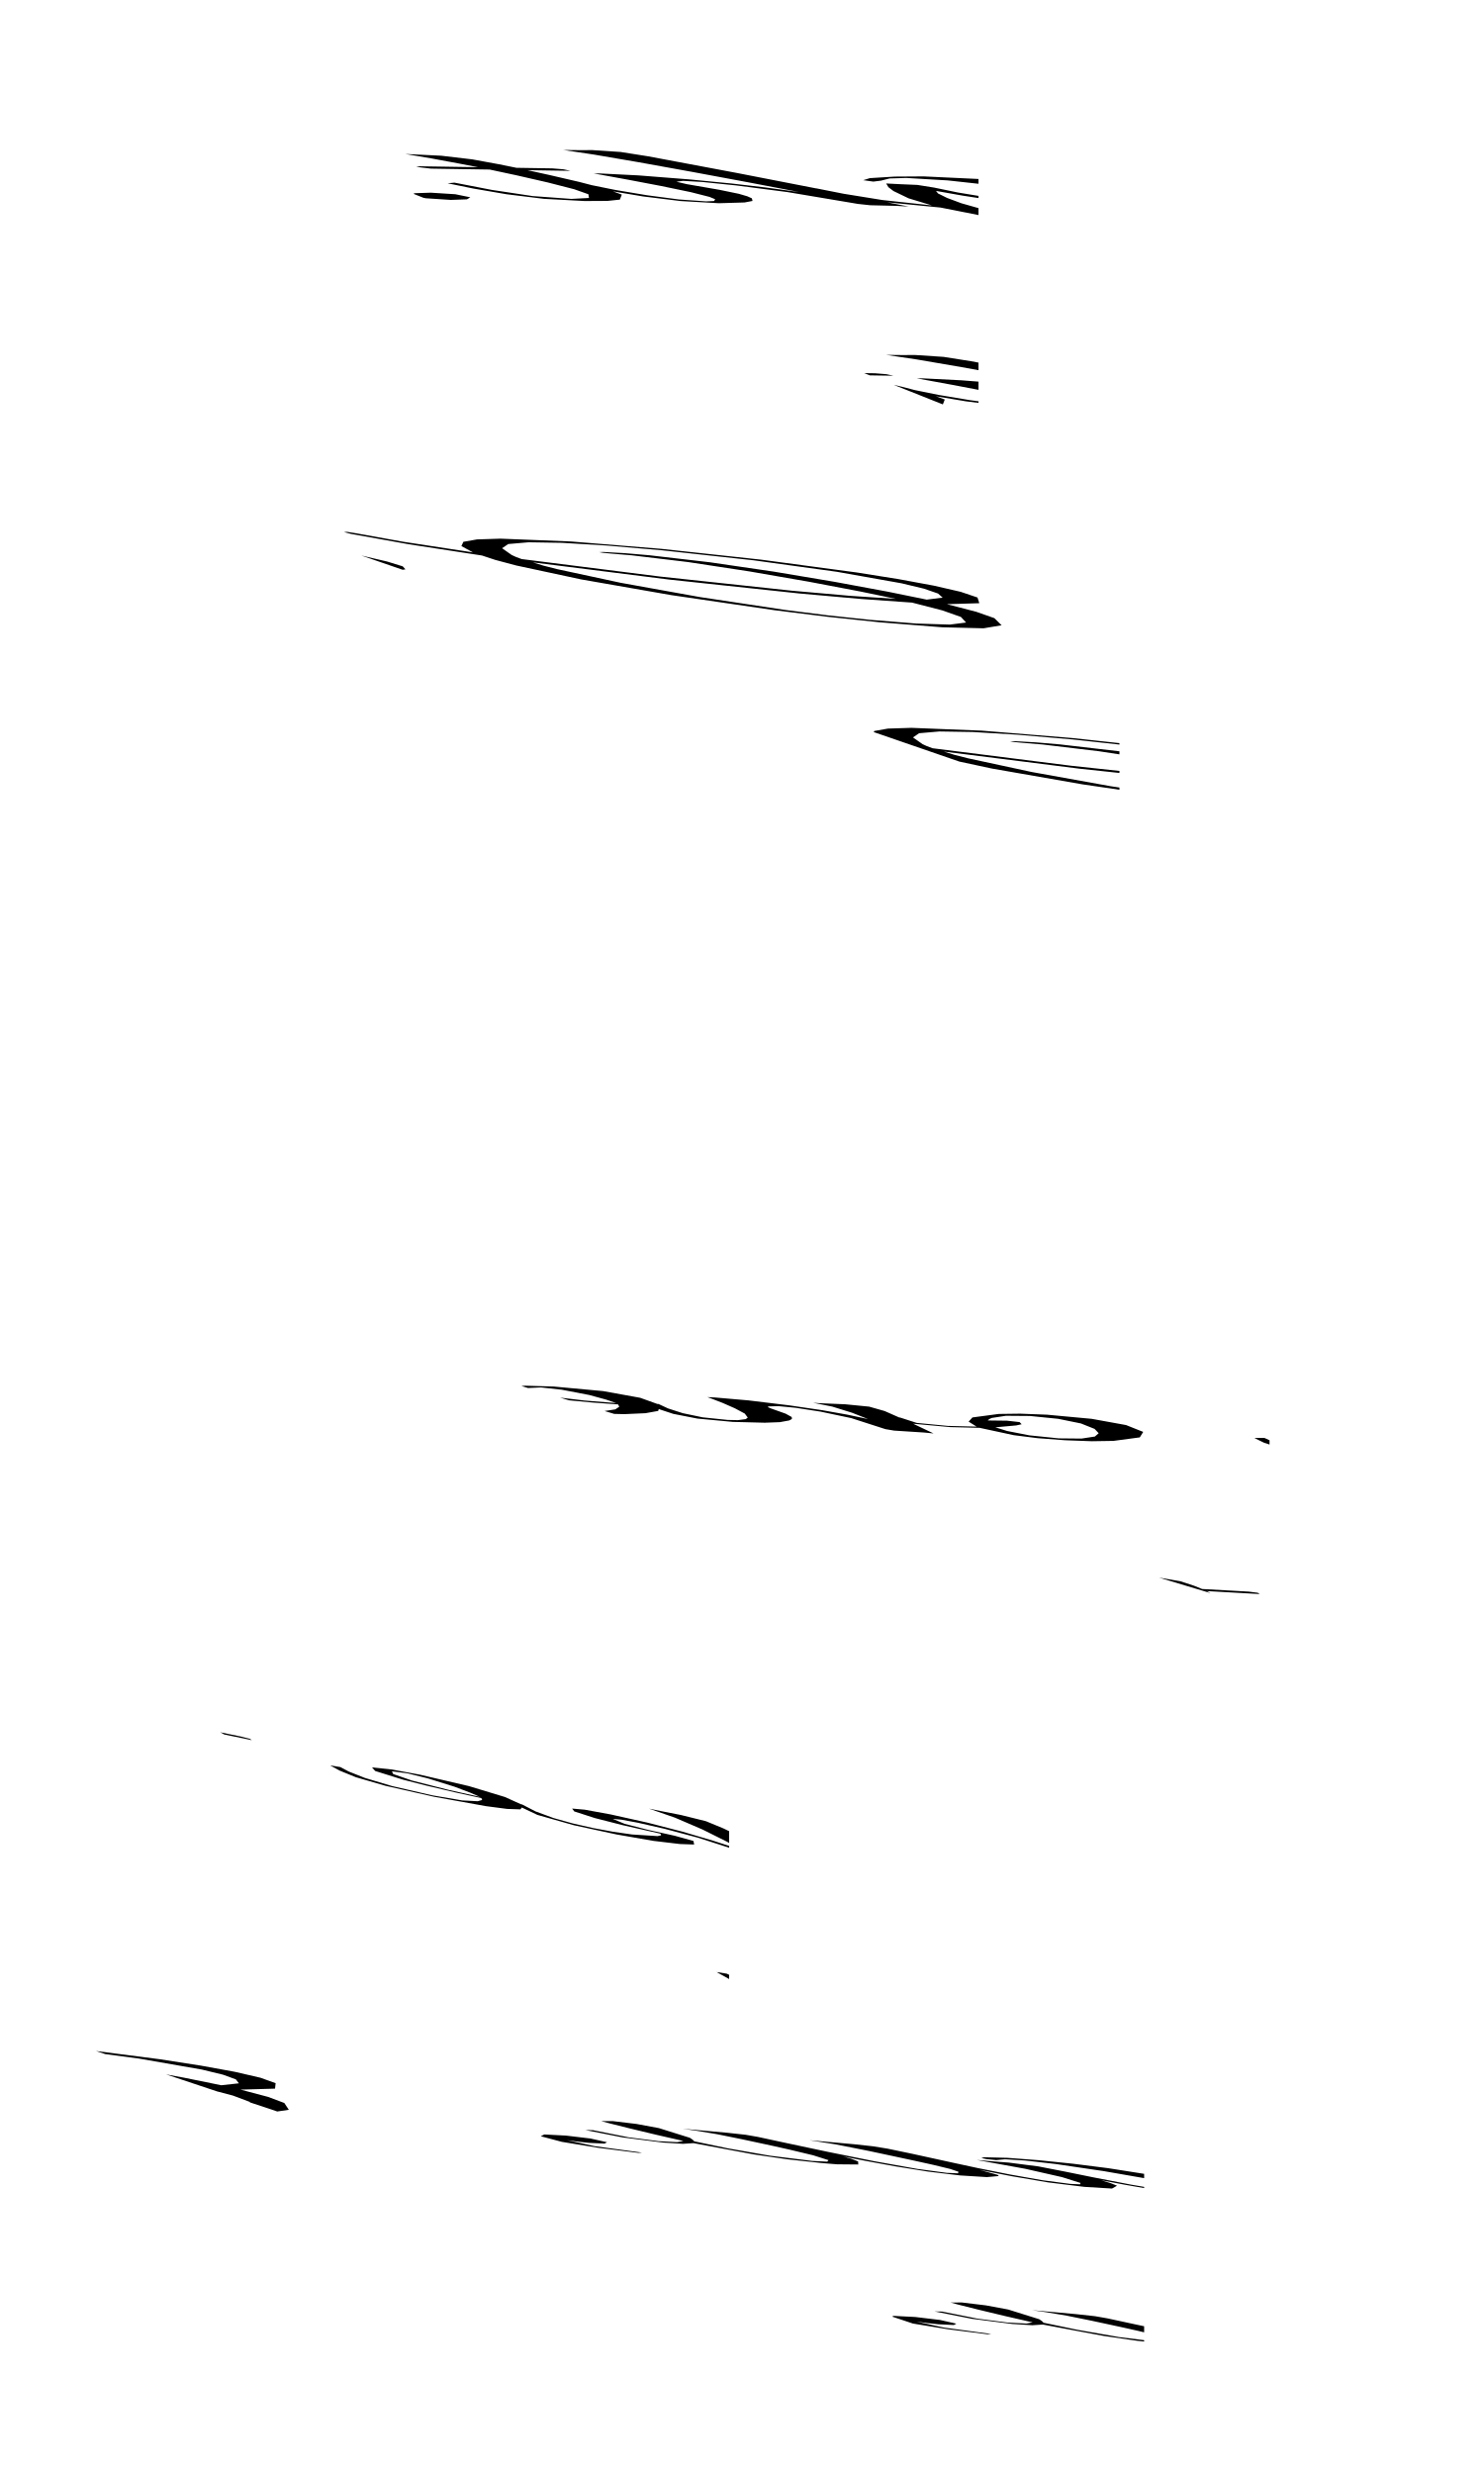
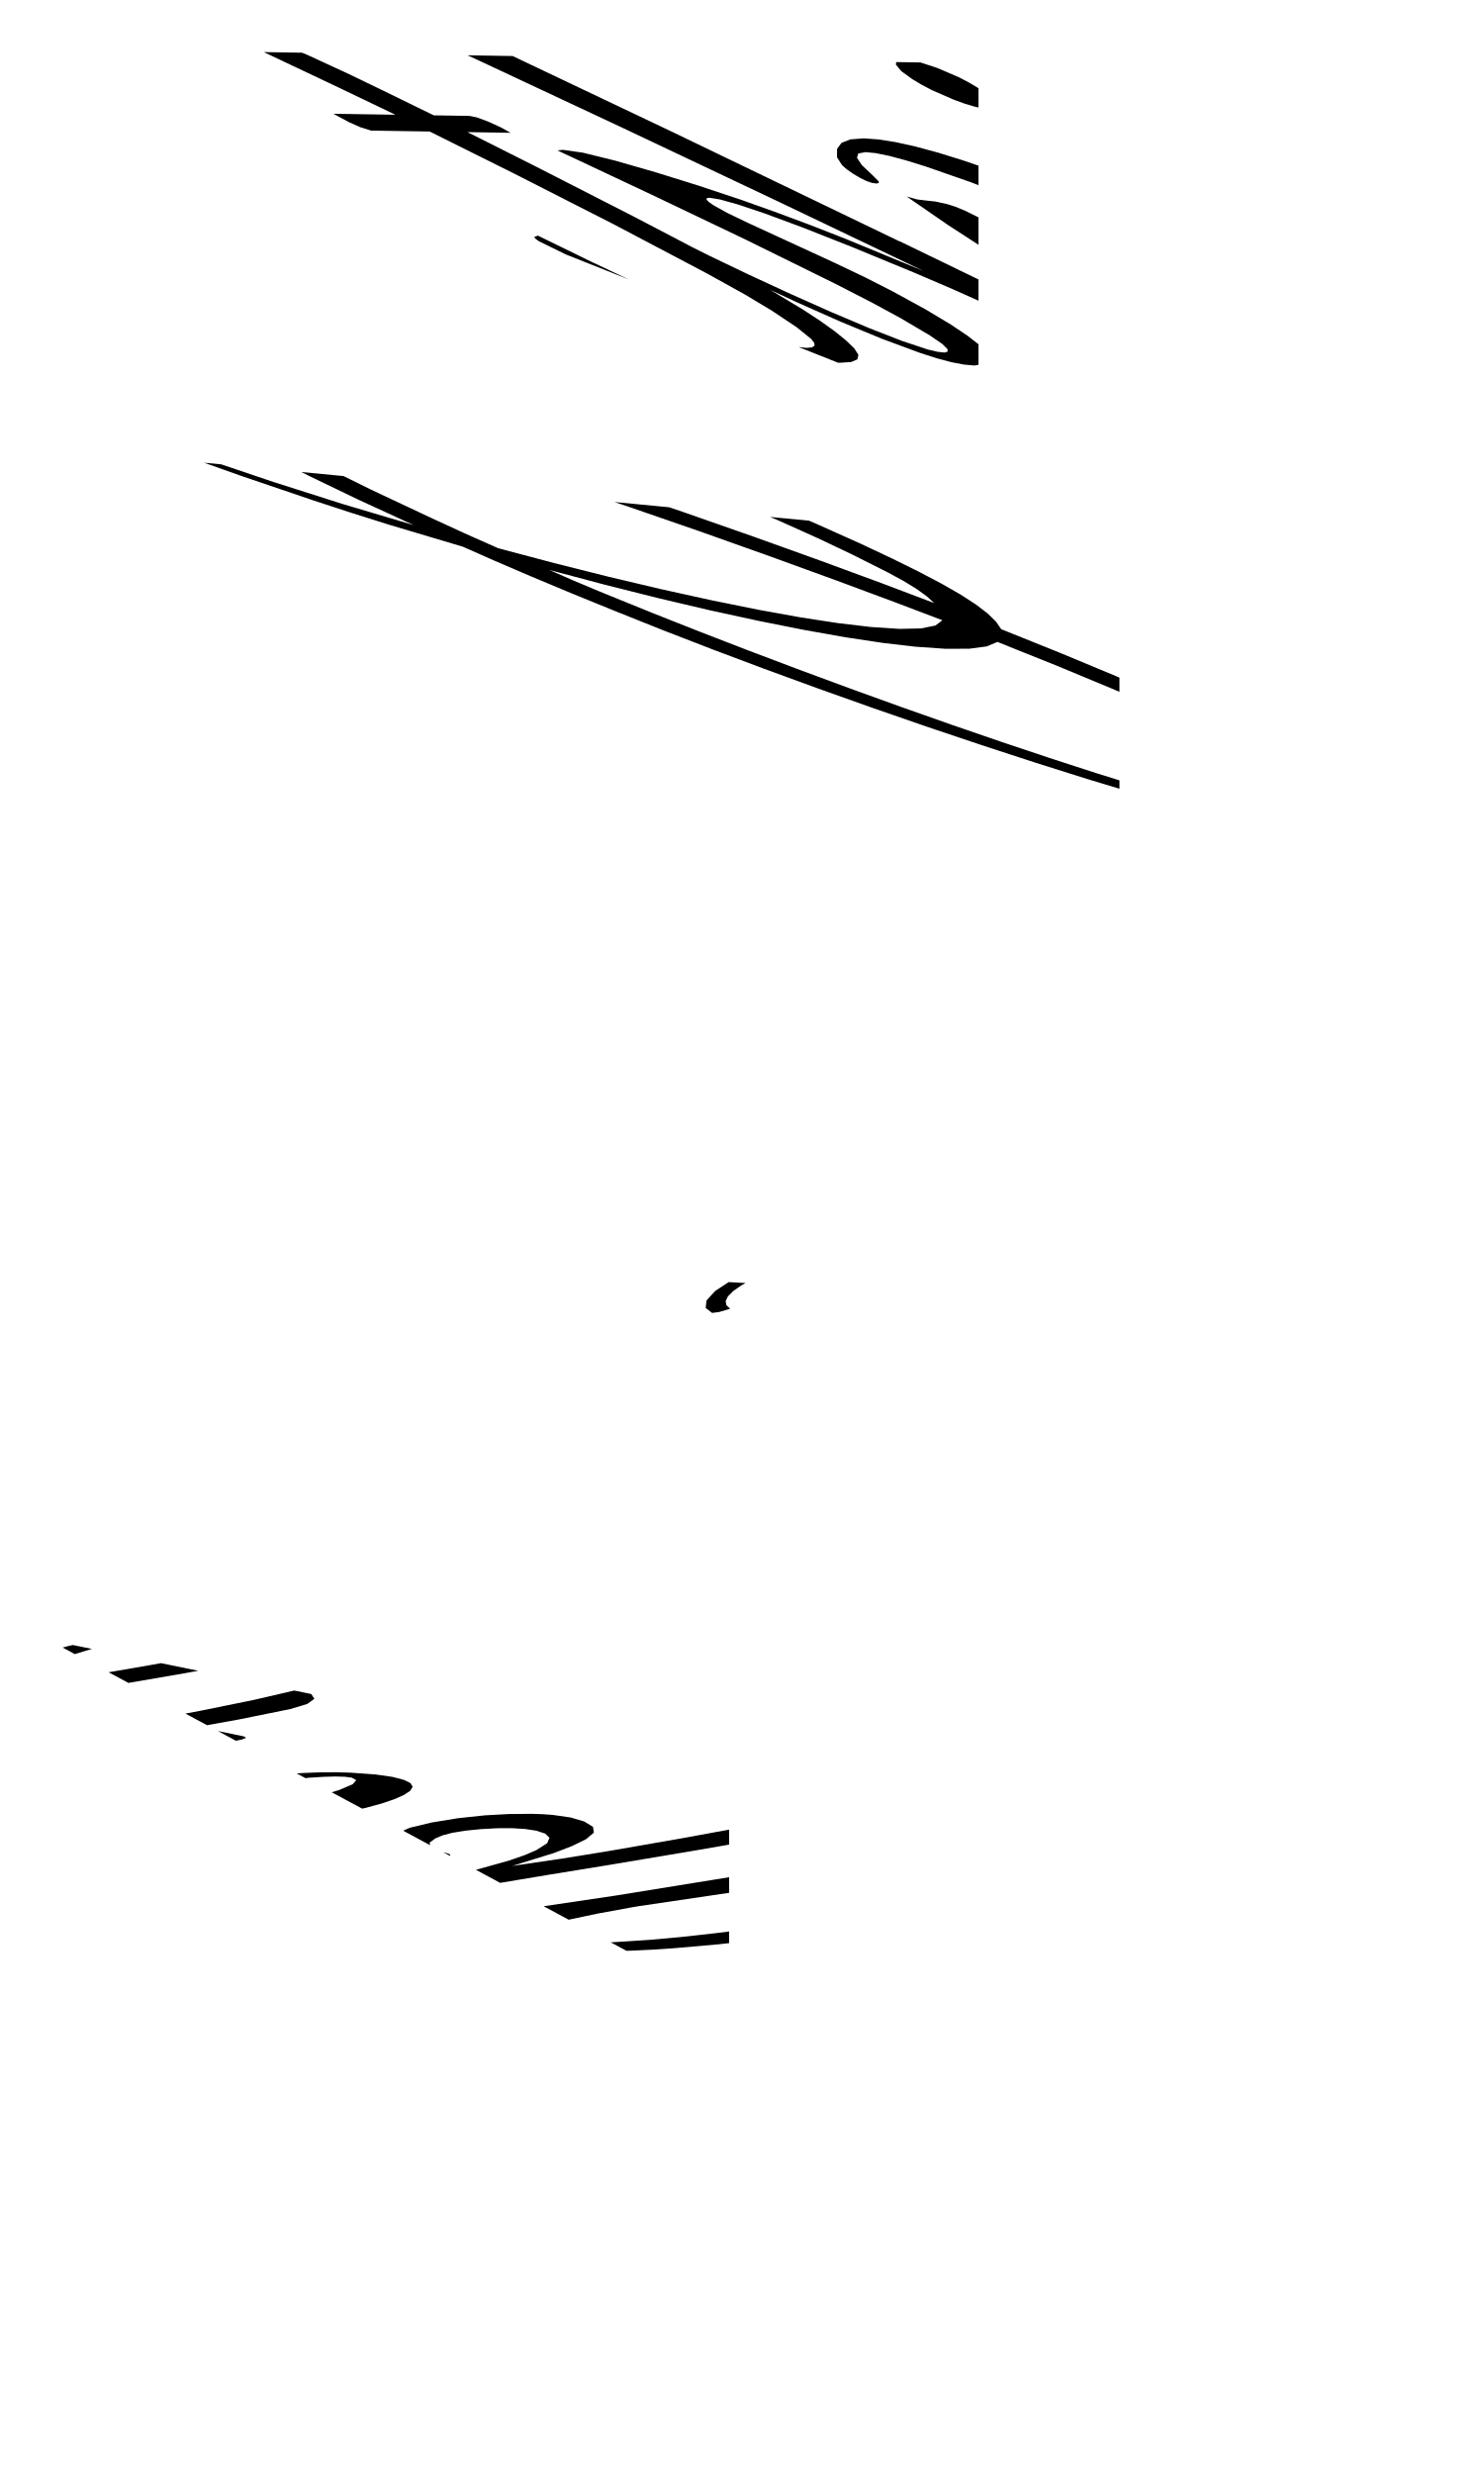
<svg xmlns="http://www.w3.org/2000/svg" width="304.8mm" height="508mm" viewBox="0 0 304.8 508" role="img" aria-labelledby="title desc">
  <g id="laser-marking" fill="#000" fill-rule="evenodd">
-     <path data-facet="body-T0945" d="M41.476,424.957 45.82,426.01 48.444,426.971 49.071,427.778 45.45,428.174 37.749,426.613 34.121,425.95 44.55,429.428 47.825,430.289 51.279,431.585 51.339,431.693 56.943,433.562 59.32,433.22 58.398,431.819 55.057,430.565 49.398,429.07 56.488,428.872 56.609,427.748 53.481,426.629 48.221,425.413 41.208,424.136 32.819,422.834 19.718,421.147 21.604,421.776 28.541,422.697ZM116.453,439.454 118.622,439.746 120.97,440.004 124.17,440.159 124.679,439.878 121.3,439.117 116.245,438.512 111.788,438.282 111.069,438.647 115.376,439.792 122.942,441.028 131.108,442.061 131.856,442.001 122.165,440.689ZM176.277,444.448 176.248,443.824 174.933,443.301 173.138,442.787 177.729,443.695 183.845,444.819 190.634,445.907 197.215,446.695 202.689,447.036 205.112,446.819 205.053,446.692 204.873,446.567 201.195,445.555 201.195,445.555 201.195,445.555 207.76,446.847 215.282,448.124 222.729,449.041 228.398,449.387 229.431,448.801 228.1,448.271 226.172,447.686 231.017,448.598 234.994,449.291 234.994,449.044 232.273,448.578 224.497,447.073 218.815,445.918 213.282,444.841 207.21,444.061 204.01,443.81 200.6,443.515 210.574,445.327 218.14,447.043 221.923,448.237 221.848,448.519 219.828,448.432 214.131,447.686 207.386,446.493 200.852,445.184 195.783,444.091 187.349,442.246 182.295,441.193 179.297,440.71 175.505,440.296 166.233,439.458 171.646,440.313 178.345,441.643 179.811,441.955 183.474,442.735 187.9,443.686 191.654,444.513 195.123,445.352 196.857,445.932 196.782,446.261 194.463,446.164 188.481,445.366 179.539,443.769 169.939,441.831 161.371,440.011 155.674,438.785 153.161,438.346 149.333,437.929 140.21,437.104 143.216,437.543 147.328,438.235 152.397,439.264 158.722,440.624 162.087,441.377 167.006,442.553 170.176,443.557 169.906,443.866 166.765,443.71 158.076,442.629 149.522,441.138 142.599,439.691 142.271,439.36 141.703,438.969 135.334,436.977 130.743,436.124 125.823,435.534 123.489,435.54 125.164,435.993 129.216,437.007 134.614,438.303 140.356,439.617 139.099,439.862 135.24,439.654 129.078,438.859 121.751,437.396 120.226,437.373 127.897,438.887 136.167,439.943 140.28,440.203 142.449,440.062 154.89,442.386 161.74,443.385 168.709,444.142 170.264,444.276 171.939,444.409ZM220.366,444.287 213.284,443.56 206.928,443.081 202.126,442.961 201.558,443.114 202.605,443.337 204.609,443.544 206.404,443.37 210.592,443.637 216.753,444.335 226.683,445.803 234.994,447.249 234.994,446.365 227.551,445.196ZM227.415,476.034 224.903,475.596 221.075,475.179 211.951,474.354 214.957,474.792 219.07,475.485 224.139,476.513 230.464,477.874 233.828,478.627 234.994,478.905 234.994,477.661 233.112,477.261ZM221.264,478.387 214.341,476.941 214.012,476.61 213.444,476.219 207.075,474.227 202.485,473.374 197.564,472.783 195.231,472.79 196.906,473.243 200.958,474.257 206.355,475.552 212.097,476.866 210.84,477.111 206.982,476.903 200.82,476.109 193.493,474.645 191.967,474.623 199.638,476.137 207.909,477.192 212.022,477.452 214.191,477.312 226.632,479.636 233.481,480.635 234.994,480.799 234.994,480.523 229.818,479.879ZM202.85,479.311 203.598,479.25 193.907,477.938 188.195,476.704 190.363,476.996 192.711,477.253 195.912,477.408 196.421,477.127 193.042,476.367 187.987,475.762 183.53,475.532 183.237,475.681 187.512,477.107 194.684,478.278Z" />
-     <path data-facet="body-T1245" d="M83.277,116.906 82.711,116.288 79.514,115.303 74.194,114.063 82.704,116.994ZM180.606,127.768 193.512,128.802 202.015,129.011 205.721,128.389 204.237,126.93 200.515,125.622 194.483,124.06 201.141,123.858 200.769,122.688 197.308,121.521 191.778,120.251 184.553,118.916 176.009,117.555 156.326,114.919 135.776,112.694 117.242,111.182 102.794,110.605 97.969,110.76 95.17,111.253 94.768,112.127 97.14,113.428 82.835,111.244 73.122,109.499 71.325,109.212 70.643,109.249 72.126,109.635 83.943,111.754 98.998,114.067 101.701,114.961 106.019,116.111 119.306,118.961 137.904,122.203 159.206,125.314 170.072,126.658ZM162.672,121.295 135.52,118.38 107.152,114.797 105.959,114.356 105.097,113.959 103.124,112.572 104.377,111.712 108.561,111.35 115.38,111.458 124.592,112.014 135.957,112.994 154.804,115.055 171.881,117.409 185.164,119.771 189.752,120.87 192.665,121.874 193.611,122.714 190.34,123.125 182.338,121.493 171.445,119.476 158.894,117.37 145.826,115.458 133.366,114.014 128.396,113.589 123.927,113.341 123.058,113.373 123.901,113.518 125.604,113.681 129.759,114.028 141.327,115.411 153.961,117.339 166.19,119.459 176.674,121.451 184.017,122.968 174.673,122.351ZM170.129,126.367 161.374,125.259 143.741,122.596 127.463,119.665 114.469,116.87 111.592,116.139 109.455,115.479 137.399,119.002 164.276,121.871 176.925,122.997 187.321,123.733 193.517,125.329 197.364,126.682 198.429,127.827 195.086,128.251 188.184,128.037 178.577,127.266ZM217.763,152.86 212.794,152.435 208.324,152.186 207.456,152.219 208.298,152.363 210.001,152.526 214.156,152.873 225.725,154.257 229.925,154.898 229.925,154.269ZM228.139,161.441 211.861,158.511 198.867,155.715 195.989,154.984 193.852,154.325 221.797,157.848 229.925,158.715 229.925,158.3 219.917,157.225 191.549,153.643 190.356,153.202 189.495,152.805 187.521,151.418 188.775,150.557 192.959,150.195 199.777,150.304 208.989,150.859 220.354,151.839 229.925,152.886 229.925,152.596 220.173,151.54 201.639,150.027 187.192,149.451 182.367,149.605 179.567,150.098 179.464,150.323 197.037,156.377 203.703,157.806 222.301,161.049 229.925,162.162 229.925,161.711Z" />
-     <path data-facet="body-T1323" d="M51.727,357.318 51.359,357.058 49.519,356.581 45.224,355.698 46.075,356.156ZM99.777,370.862 104.163,371.435 106.88,371.529 107.181,371.149 110.376,372.661 117.867,374.783 126.65,376.681 134.18,377.995 139.64,378.644 142.573,378.747 142.427,378.015 138.597,376.95 133.201,375.759 128.274,374.491 125.852,373.482 127.629,373.643 131.039,374.276 136.519,375.522 143.294,377.328 149.759,379.401 149.759,379.033 146.432,377.952 140.175,376.105 132.974,374.25 125.419,372.566 120.114,371.595 117.509,371.364 117.947,371.949 122.175,373.313 127.881,374.769 135.65,376.518 135.795,376.858 135.064,377.018 129.81,376.683 125.936,376.127 121.827,375.363 117.689,374.425 113.698,373.311 110,371.947 107.223,370.511 106.995,370.475 103.706,368.989 96.331,366.754 86.307,364.416 80.491,363.34 76.409,362.914 77.065,363.648 82.784,365.433 87.516,366.634 93.587,368.061 98.875,369.219 99.031,369.599 98.112,369.856 94.926,369.691 88.765,368.642 80.532,366.743 74.942,365.072 71.597,363.742 69.913,362.841 67.818,362.508 69.774,363.574 73.096,364.926 79.161,366.684 89.163,368.941ZM92.1,367.516 84.642,365.619 80.752,364.27 80.497,363.711 83.674,364.125 87.869,365.162 93.374,366.881 96.623,368.115 98.546,368.956ZM144.989,373.956 139.855,372.683 136.606,372.048 133.289,371.377 138.635,373.232 144.324,375.68 149.41,378.216 149.759,378.426 149.759,376.009 148.572,375.433ZM147.177,404.931 149.759,406.364 149.759,405.501 149.272,405.264Z" />
-     <path data-facet="body-T1611" d="M128.236,290.372 132.567,290.181 135.18,289.713 135.304,289.334 138.289,290.318 143.249,291.286 150.494,291.965 157.087,292.134 160.17,292.019 162.106,291.668 162.654,291.361 162.611,290.964 161.363,290.277 158.335,289.202 157.696,288.922 157.834,288.786 159.879,288.729 163.41,289.07 168.542,289.861 174.84,291.19 181.852,293.45 183.626,293.751 187.004,293.969 189.739,294.144 191.744,294.335 187.544,292.34 195.175,293.034 201.219,293.186 208.204,294.691 213.1,295.305 218.745,295.734 224.238,295.936 228.682,295.868 234.105,295.145 234.804,294.021 231.281,292.617 224.237,291.339 215.024,290.485 209.544,290.278 205.141,290.333 199.735,291.049 198.947,291.91 200.582,292.935 194.685,292.791 188.284,292.174 184.852,291.062 184.707,291.063 181.699,289.737 178.518,288.833 173.606,288.349 171.021,288.24 168.29,288.123 167.004,288.037 170.947,288.825 175.029,290.095 178.289,291.384 174.065,290.486 168.889,289.564 162.007,288.554 153.736,287.551 146.788,286.946 145.284,286.876 146.2,287.208 148.41,288.064 150.927,289.167 152.969,290.258 153.585,291.076 153.166,291.397 151.533,291.607 149.446,291.561 144.33,291.031 140.237,290.176 137.197,289.195 135.24,288.281 135.012,288.282 131.487,287.015 123.87,285.64 113.701,284.704 107.876,284.535 107.093,284.598 108.457,285.008 111.116,284.889 115.387,285.358 121.085,286.453 124.507,287.392 126.561,288.096 120.038,287.579 115.027,286.981 116.873,287.536 121.599,287.983 126.944,288.376 127.192,288.849 126.384,289.393 124.181,289.731 126.151,290.323ZM211.424,294.728 206.853,293.832 204.43,293.079 208.704,292.694 209.841,292.449 209.412,292.008 206.834,291.72 202.882,291.671 203.176,291.393 203.692,291.156 206.608,290.71 211.529,290.749 217.343,291.333 222.009,292.284 224.82,293.404 225.66,294.291 224.879,294.972 222.125,295.392 217.478,295.347ZM257.627,295.272 259.644,296.254 260.75,296.612 260.75,295.74 259.711,295.259ZM258.736,327.315 258.318,327.047 256.438,326.812 246.897,326.277 245.248,325.61 242.449,324.692 238.041,323.937 248.657,327.126 247.874,326.706Z" />
-     <path data-facet="body-T2761" d="M98.192,34.333 85.458,34.132 86.302,34.368 88.53,34.625 100.571,34.815 106.174,36.015 112.51,37.465 117.946,38.859 120.85,39.887 120.973,40.65 117.36,40.841 109.43,40.263 101.018,38.993 93.34,37.504 91.927,37.636 97.295,38.729 104.047,39.887 111.74,40.829 120.072,41.277 124.788,41.251 127.311,40.989 127.715,39.961 125.899,39.296 132.088,40.338 139.782,41.28 147.642,41.729 152.93,41.573 154.564,41.261 154.427,40.725 153.501,40.309 151.744,39.794 147.746,38.97 141.064,37.813 138.933,37.318 140.263,37.134 144.276,37.368 151.195,38.075 161.711,39.438 176.211,41.872 178.729,42.143 181.885,42.218 184.417,42.284 186.646,42.413 182.212,41.543 193.178,42.618 200.974,44.158 200.974,42.736 197.457,41.737 194.512,40.639 192.66,39.721 192.246,39.202 197.766,40.178 200.974,40.669 200.974,40.225 196.743,39.529 191.832,38.512 188.415,37.97 184.941,37.822 182.007,37.673 182.476,38.441 183.525,39.235 186.608,40.72 191.408,42.18 181.223,41.071 173.254,39.783 167.665,38.677 167.616,38.682 151.34,35.513 133.133,32.098 127.474,31.205 121.676,30.823 118.852,30.83 115.696,30.797 121.964,31.734 131.206,33.315 142.15,35.292 153.605,37.421 164.119,39.425 157.09,38.476 150.31,37.685 141.468,36.828 131.144,36.015 123.297,35.618 121.941,35.614 124.016,35.988 129.232,36.942 135.789,38.191 141.904,39.459 145.736,40.434 146.897,40.914 146.661,41.278 145.014,41.346 139.478,40.959 132.919,40.095 126.417,39.009 121.561,38.025 118.933,37.344 112.874,35.941 108.322,34.937 117.18,35.077 115.742,34.764 113.417,34.573 106.081,34.457 102.415,33.716 97.006,32.724 90.627,31.974 83.25,31.618 88.591,32.523 94.221,33.569ZM183.761,36.26 178.66,36.577 177.302,37 179.378,37.289 180.956,37.092 182.715,36.645 186.162,36.542 194.646,37.043 200.974,37.735 200.974,36.751 189.706,36.221ZM95.905,40.93 96.599,40.513 93.513,39.883 88.49,39.565 85.154,39.674 84.934,39.801 86.953,40.605 87.463,40.711 92.583,41.048ZM193.807,73.279 188.009,72.897 185.185,72.904 182.029,72.871 188.297,73.808 197.539,75.39 200.974,76.01 200.974,74.455 199.466,74.172ZM182.075,76.838 179.75,76.648 177.49,76.612 178.654,77.075 183.513,77.151ZM189.63,77.692 188.273,77.688 190.349,78.063 195.564,79.017 200.974,80.047 200.974,78.365 197.477,78.09ZM186.701,80.275 193.653,83.04 194.048,82.036 192.232,81.37 198.421,82.413 200.974,82.725 200.974,82.396 199.252,82.169 192.749,81.084 187.893,80.099 185.265,79.418 183.546,79.02 186.327,80.126 186.327,80.126 186.701,80.275Z" />
+     <path data-facet="body-T1245" d="M229.925,161.956 229.925,160.234 225.035,158.711 215.462,155.607 205.53,152.282 195.43,148.809 185.162,145.188 174.726,141.419 164.295,137.566 154.042,133.694 143.969,129.803 134.074,125.893 123.082,121.428 117.709,119.171 112.83,117.033 124.272,120.076 135.257,122.834 145.787,125.309 155.861,127.499 165.254,129.367 173.741,130.87 181.322,132.011 187.996,132.789 194.216,133.222 199.101,133.204 202.652,132.733 204.869,131.81 217.246,136.774 228.951,141.638 229.925,142.059 229.925,139.138 229.205,138.827 217.778,134.074 205.631,129.191 204.576,127.651 202.838,125.956 200.419,124.105 197.316,122.098 193.446,119.88 188.723,117.394 183.146,114.64 176.715,111.617 167.572,107.515 166.15,106.91 158.181,106.146 160.079,106.96 167.926,110.487 175.066,113.875 182.244,117.482 185.546,119.273 188.253,120.93 190.367,122.451 191.887,123.837 181.037,119.734 168.456,115.104 154.668,110.154 140.192,105.091 137.447,104.16 126.204,103.083 128.906,103.986 143.623,109.072 158.074,114.206 171.707,119.164 183.783,123.649 193.565,127.362 192.125,128.444 189.192,129.034 184.766,129.133 178.848,128.74 172.135,127.95 164.439,126.771 155.759,125.204 146.096,123.248 135.742,120.967 124.991,118.426 113.844,115.625 102.299,112.563 95.277,109.44 88.816,106.465 76.254,100.564 70.558,97.753 61.901,96.923 63.458,97.716 73.511,102.554 84.972,107.828 70.463,103.518 56.153,98.963 45.448,95.347 41.915,95.009 49.393,97.666 64.461,102.787 72.159,105.302 79.825,107.719 95.059,112.255 101.539,115.122 109.077,118.356 117.476,121.864 126.538,125.556 136.214,129.42 146.34,133.34 156.915,137.315 167.94,141.345 179.168,145.341 190.353,149.212 201.496,152.959 212.596,156.582 223.429,159.996Z" />
+     <path data-facet="body-T1323" d="M18.916,338.592 14.967,337.78 14.119,337.968 12.873,338.304 15.363,339.643 18.555,338.676ZM22.313,343.379 26.373,345.562 37.977,343.567 40.709,343.072 33.074,341.503 30.756,341.919ZM59.669,350.922 63.111,349.876 64.567,348.829 63.933,347.847 60.431,347.127 52.149,349.05 40.972,351.322 38.085,351.86 42.521,354.245 49.065,353.067ZM50.076,356.538 44.749,355.443 48.451,357.434 49.669,357.189 50.557,356.821ZM68.914,364.776 70.831,364.833 72.247,365.012 73.172,365.529 72.448,366.359 69.679,367.544 68.129,368.015 74.384,371.377 75.178,371.204 78.455,370.302 81.064,369.415 83.006,368.545 84.28,367.69 84.756,366.878 84.306,366.135 82.927,365.462 80.622,364.858 77.097,364.357 72.061,363.995 69.04,363.904 65.772,363.926 62.255,364.06 60.935,364.146 62.733,365.113 63.578,365.025 66.496,364.84ZM91.968,380.571 91.037,380.332 92.38,381.054 92.521,380.845ZM112.813,384.938 124.223,383.082 142.161,380.079 149.759,378.765 149.759,375.69 139.635,377.54 124.751,380.13 115.421,381.639 105.224,383.133 113.784,380.487 117.499,379.058 120.385,377.642 121.973,376.306 121.797,375.117 119.981,374.01 117.238,373.201 113.549,372.667 111.452,372.516 109.187,372.443 104.438,372.487 99.591,372.755 94.124,373.334 88.669,374.222 84.163,375.305 82.806,375.906 88.359,378.892 88.227,378.364 89.384,377.51 90.866,376.871 92.912,376.339 95.522,375.911 98.697,375.59 102.112,375.4 105.155,375.388 107.826,375.555 110.125,375.9 111.975,376.504 112.859,377.359 112.382,378.485 110.147,379.902 107.778,380.919 104.635,382.012 97.751,383.942 101.533,385.975 101.533,385.975 102.731,386.619ZM126.501,389.22 111.66,391.42 115.508,393.49 115.508,393.49 116.812,394.191 117.033,394.135 122.861,392.908 130.005,391.6 131.279,391.391 149.759,388.662 149.759,385.462 142.936,386.561ZM138.582,400.026 147.617,399.232 149.759,398.996 149.759,396.601 147.268,396.916 139.788,397.745 133.454,398.319 125.449,398.835 128.671,400.567 129.627,400.541 134.111,400.328Z" />
+     <path data-facet="body-T1611" d="M153.144,263.455 149.665,263.26 146.897,265.076 145.102,267.049 144.943,268.575 146.262,269.591 147.704,269.403 149.976,268.722 149.196,268.005 149.04,267.162 149.506,266.192 150.596,265.095 152.34,263.887Z" />
+     <path data-facet="body-T2761" d="M184.006,13.259 185.093,14.59 187.39,16.261 189.324,17.413 191.398,18.504 195.961,20.499 198.242,21.32 200.248,21.913 200.974,22.066 200.974,18.129 200.811,18.011 198.974,16.92 196.984,15.883 192.551,13.97 189.075,12.826 184.079,12.747ZM192.681,31.345 188.068,30.094 183.983,29.189 180.425,28.628 177.393,28.411 174.663,28.617 172.841,29.333 171.925,30.561 171.916,32.3 172.95,33.918 173.934,34.783 175.23,35.685 176.694,36.55 177.977,37.171 179.079,37.549 180,37.684 180.472,37.587 180.503,37.275 179.243,36.005 177.003,33.894 176.016,32.396 176.282,31.511 177.801,31.239 179.871,31.443 182.618,32.004 186.044,32.919 190.147,34.19 199.439,37.43 200.974,38.026 200.974,34.018 197.651,32.882ZM174.802,74.338 176.094,73.794 176.311,72.856 175.451,71.524 173.749,69.882 171.437,68.015 168.516,65.921 164.986,63.602 158.447,59.668 158.043,59.443 163.649,62.058 172.593,66.03 181.131,69.562 188.909,72.441 192.389,73.562 195.427,74.371 198.026,74.869 200.184,75.055 200.974,74.897 200.974,70.689 198.646,68.885 195.291,66.644 190.143,63.55 183.266,59.788 177.78,56.993 171.274,53.893 153.543,45.728 149.343,43.707 146.562,42.156 145.577,41.468 145.111,40.98 145.164,40.692 145.735,40.605 147.88,40.959 151.545,41.979 157.06,43.829 164.752,46.674 174.742,50.614 187.843,56.014 195.694,59.383 200.974,61.744 200.974,57.389 200.974,57.383 184.814,49.555 184.771,49.571 137.949,27.02 105.289,11.504 96.026,11.357 98.054,12.287 127.95,26.285 159.886,41.405 189.713,55.658 173.881,49.126 166.552,46.254 159.915,43.777 152.222,41.028 143.527,38.134 134.641,35.365 126.376,32.991 119.719,31.348 115.655,30.771 114.478,30.88 120.146,33.534 134.524,40.3 153.119,49.183 171.54,58.256 179.168,62.175 184.982,65.328 190.995,68.884 193.559,70.64 194.621,71.698 194.611,72.227 193.962,72.393 192.537,72.23 190.615,71.779 185.282,70.012 178.481,67.357 170.729,64.077 162.408,60.372 153.896,56.439 145.697,52.512 141.86,50.595 140.374,49.799 130.154,44.462 110.352,34.341 96.009,27.127 104.867,27.267 102.915,26.178 100.375,25.016 97.972,24.113 96.433,23.8 89.097,23.685 78.245,18.385 71.298,15.038 63.314,11.354 62.044,10.821 54.18,10.697 69.872,18.125 81.208,23.56 68.474,23.359 71.654,25.076 73.969,26.106 76.217,26.815 88.258,27.005 105.539,35.611 126.067,46.064 145.246,56.175 152.892,60.414 158.48,63.756 163.619,67.186 166.597,69.589 167.246,70.413 167.295,70.995 166.742,71.334 165.589,71.432 164.024,71.256 172.084,74.462 172.433,74.489ZM196.279,42.472 194.696,41.954 192.18,41.386 190.234,41.179 188.4,40.957 186.222,40.346 194.685,46.185 200.974,50.262 200.974,44.629 198.23,43.276ZM110.489,48.382 109.71,48.659 109.982,49.023 110.694,49.539 116.216,52.243 129.188,57.402 121.324,53.682Z" />
  </g>
</svg>
